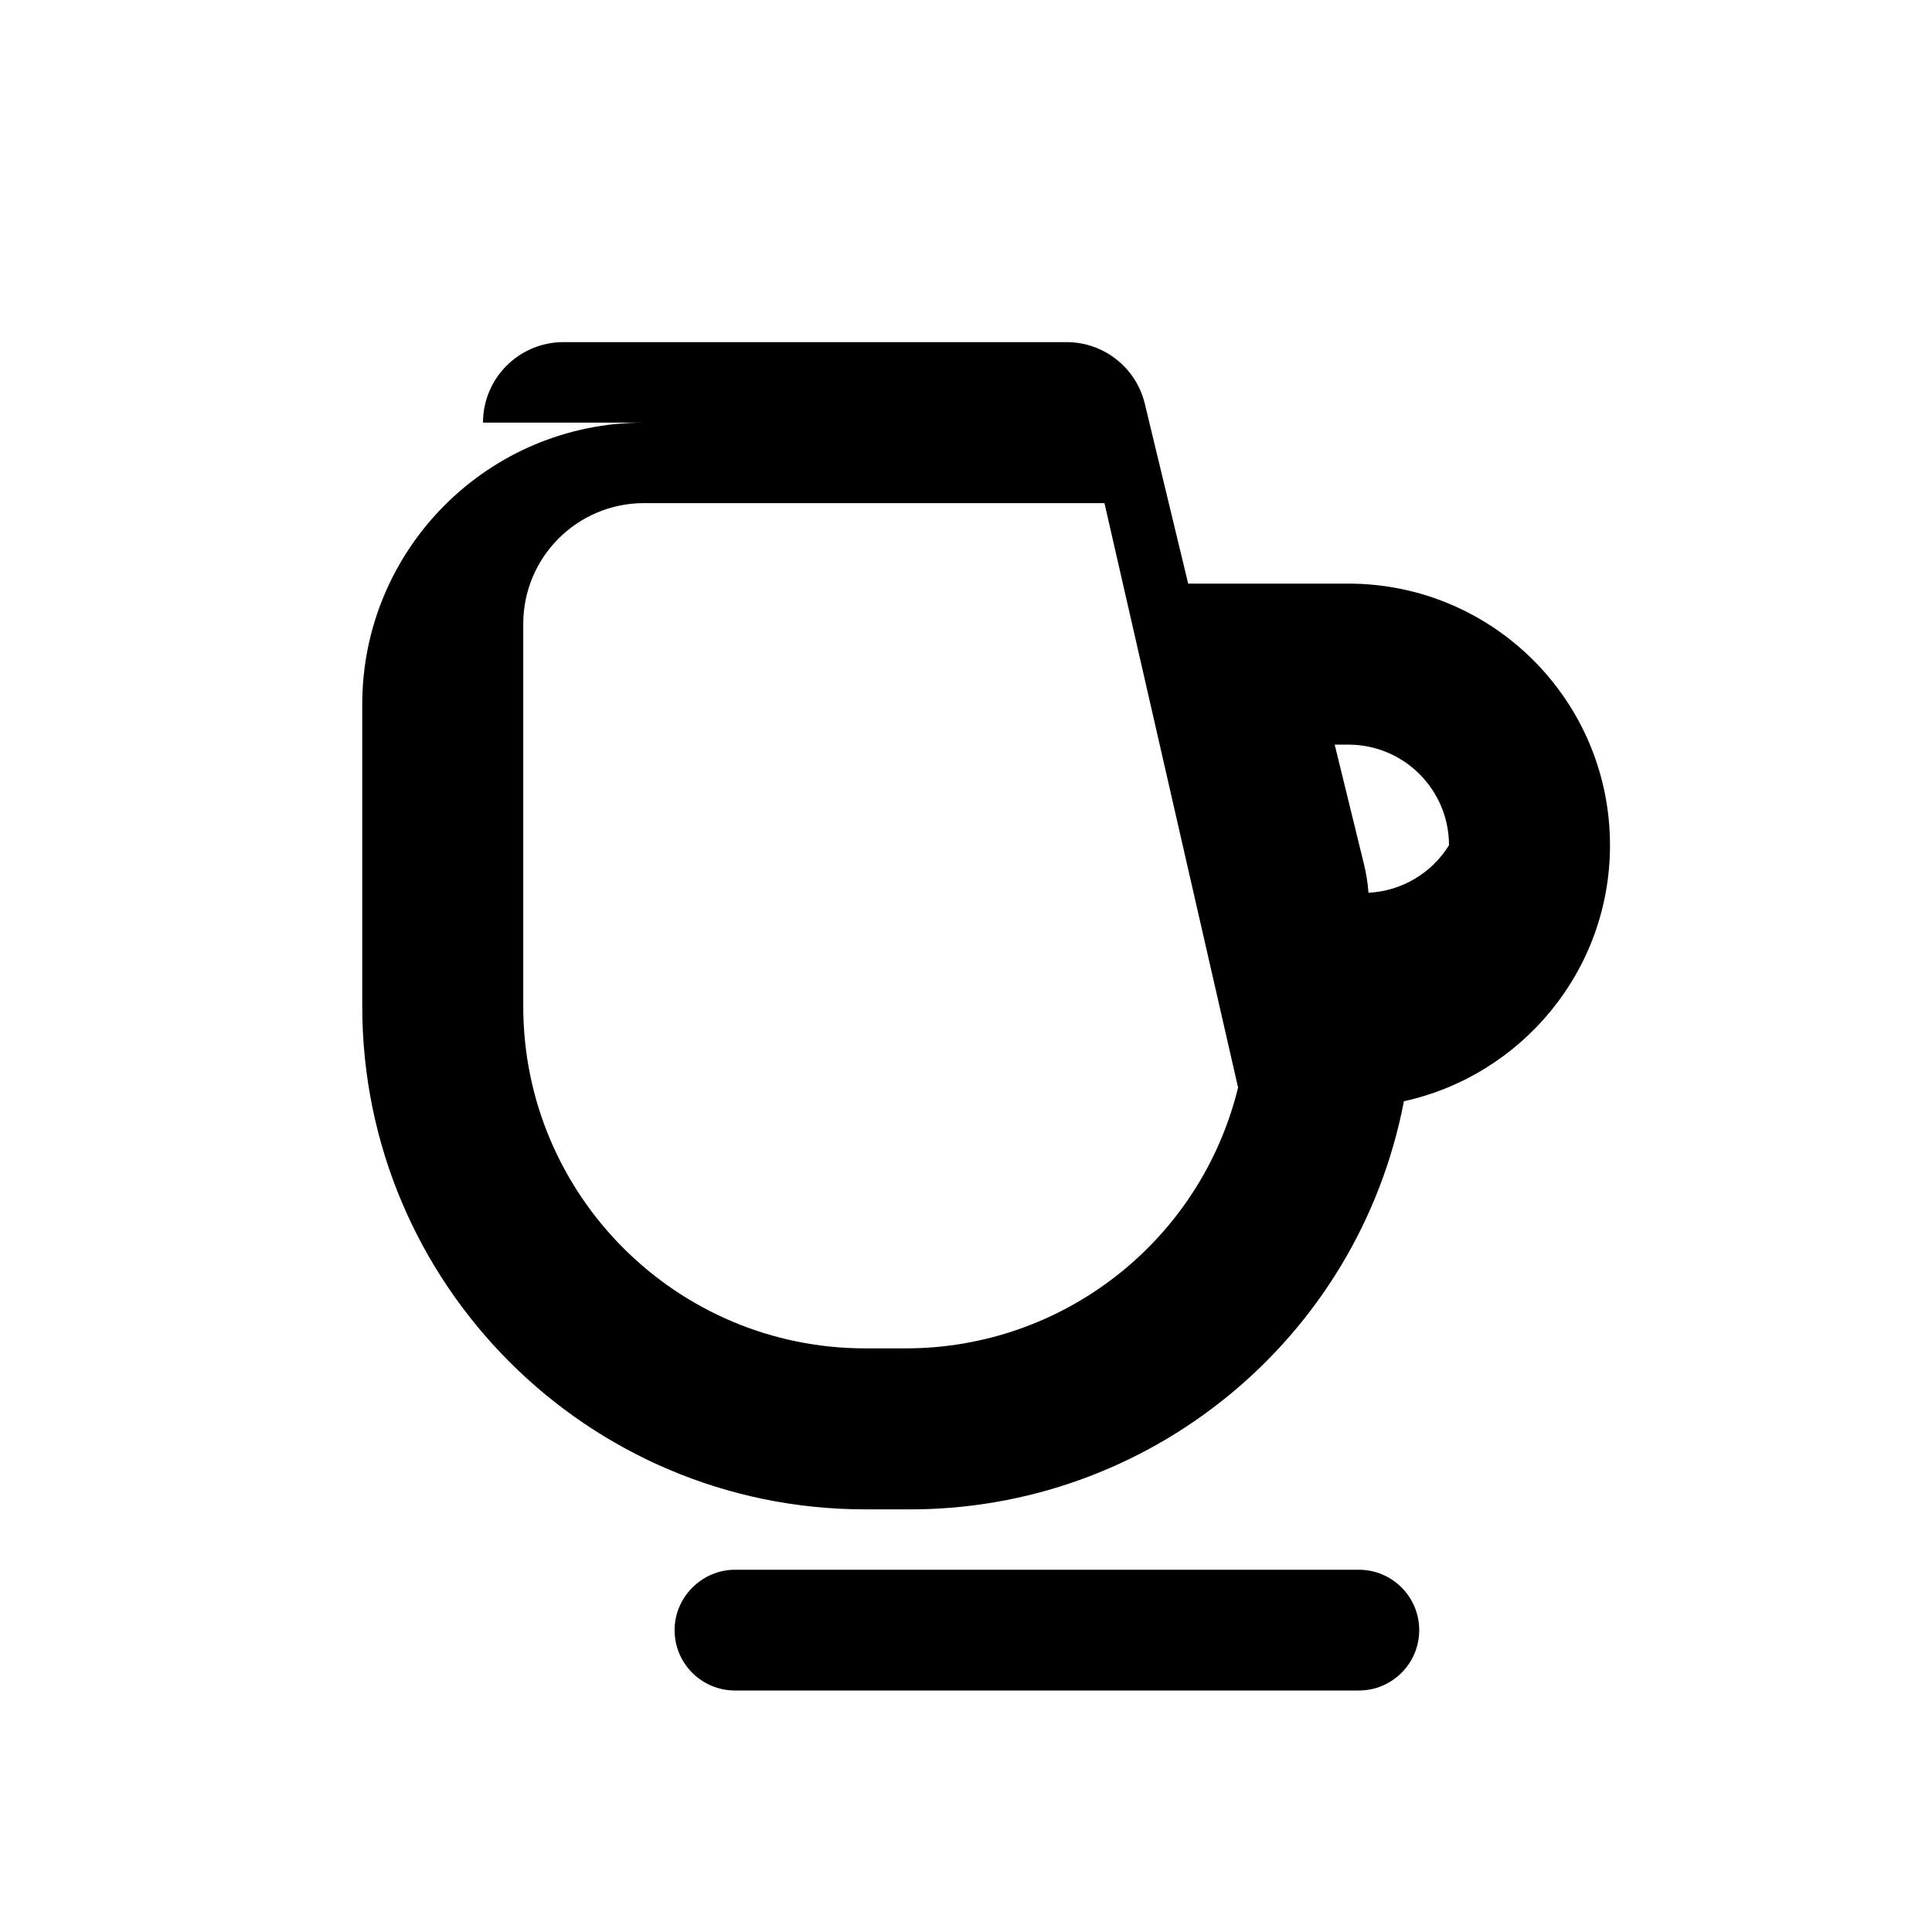
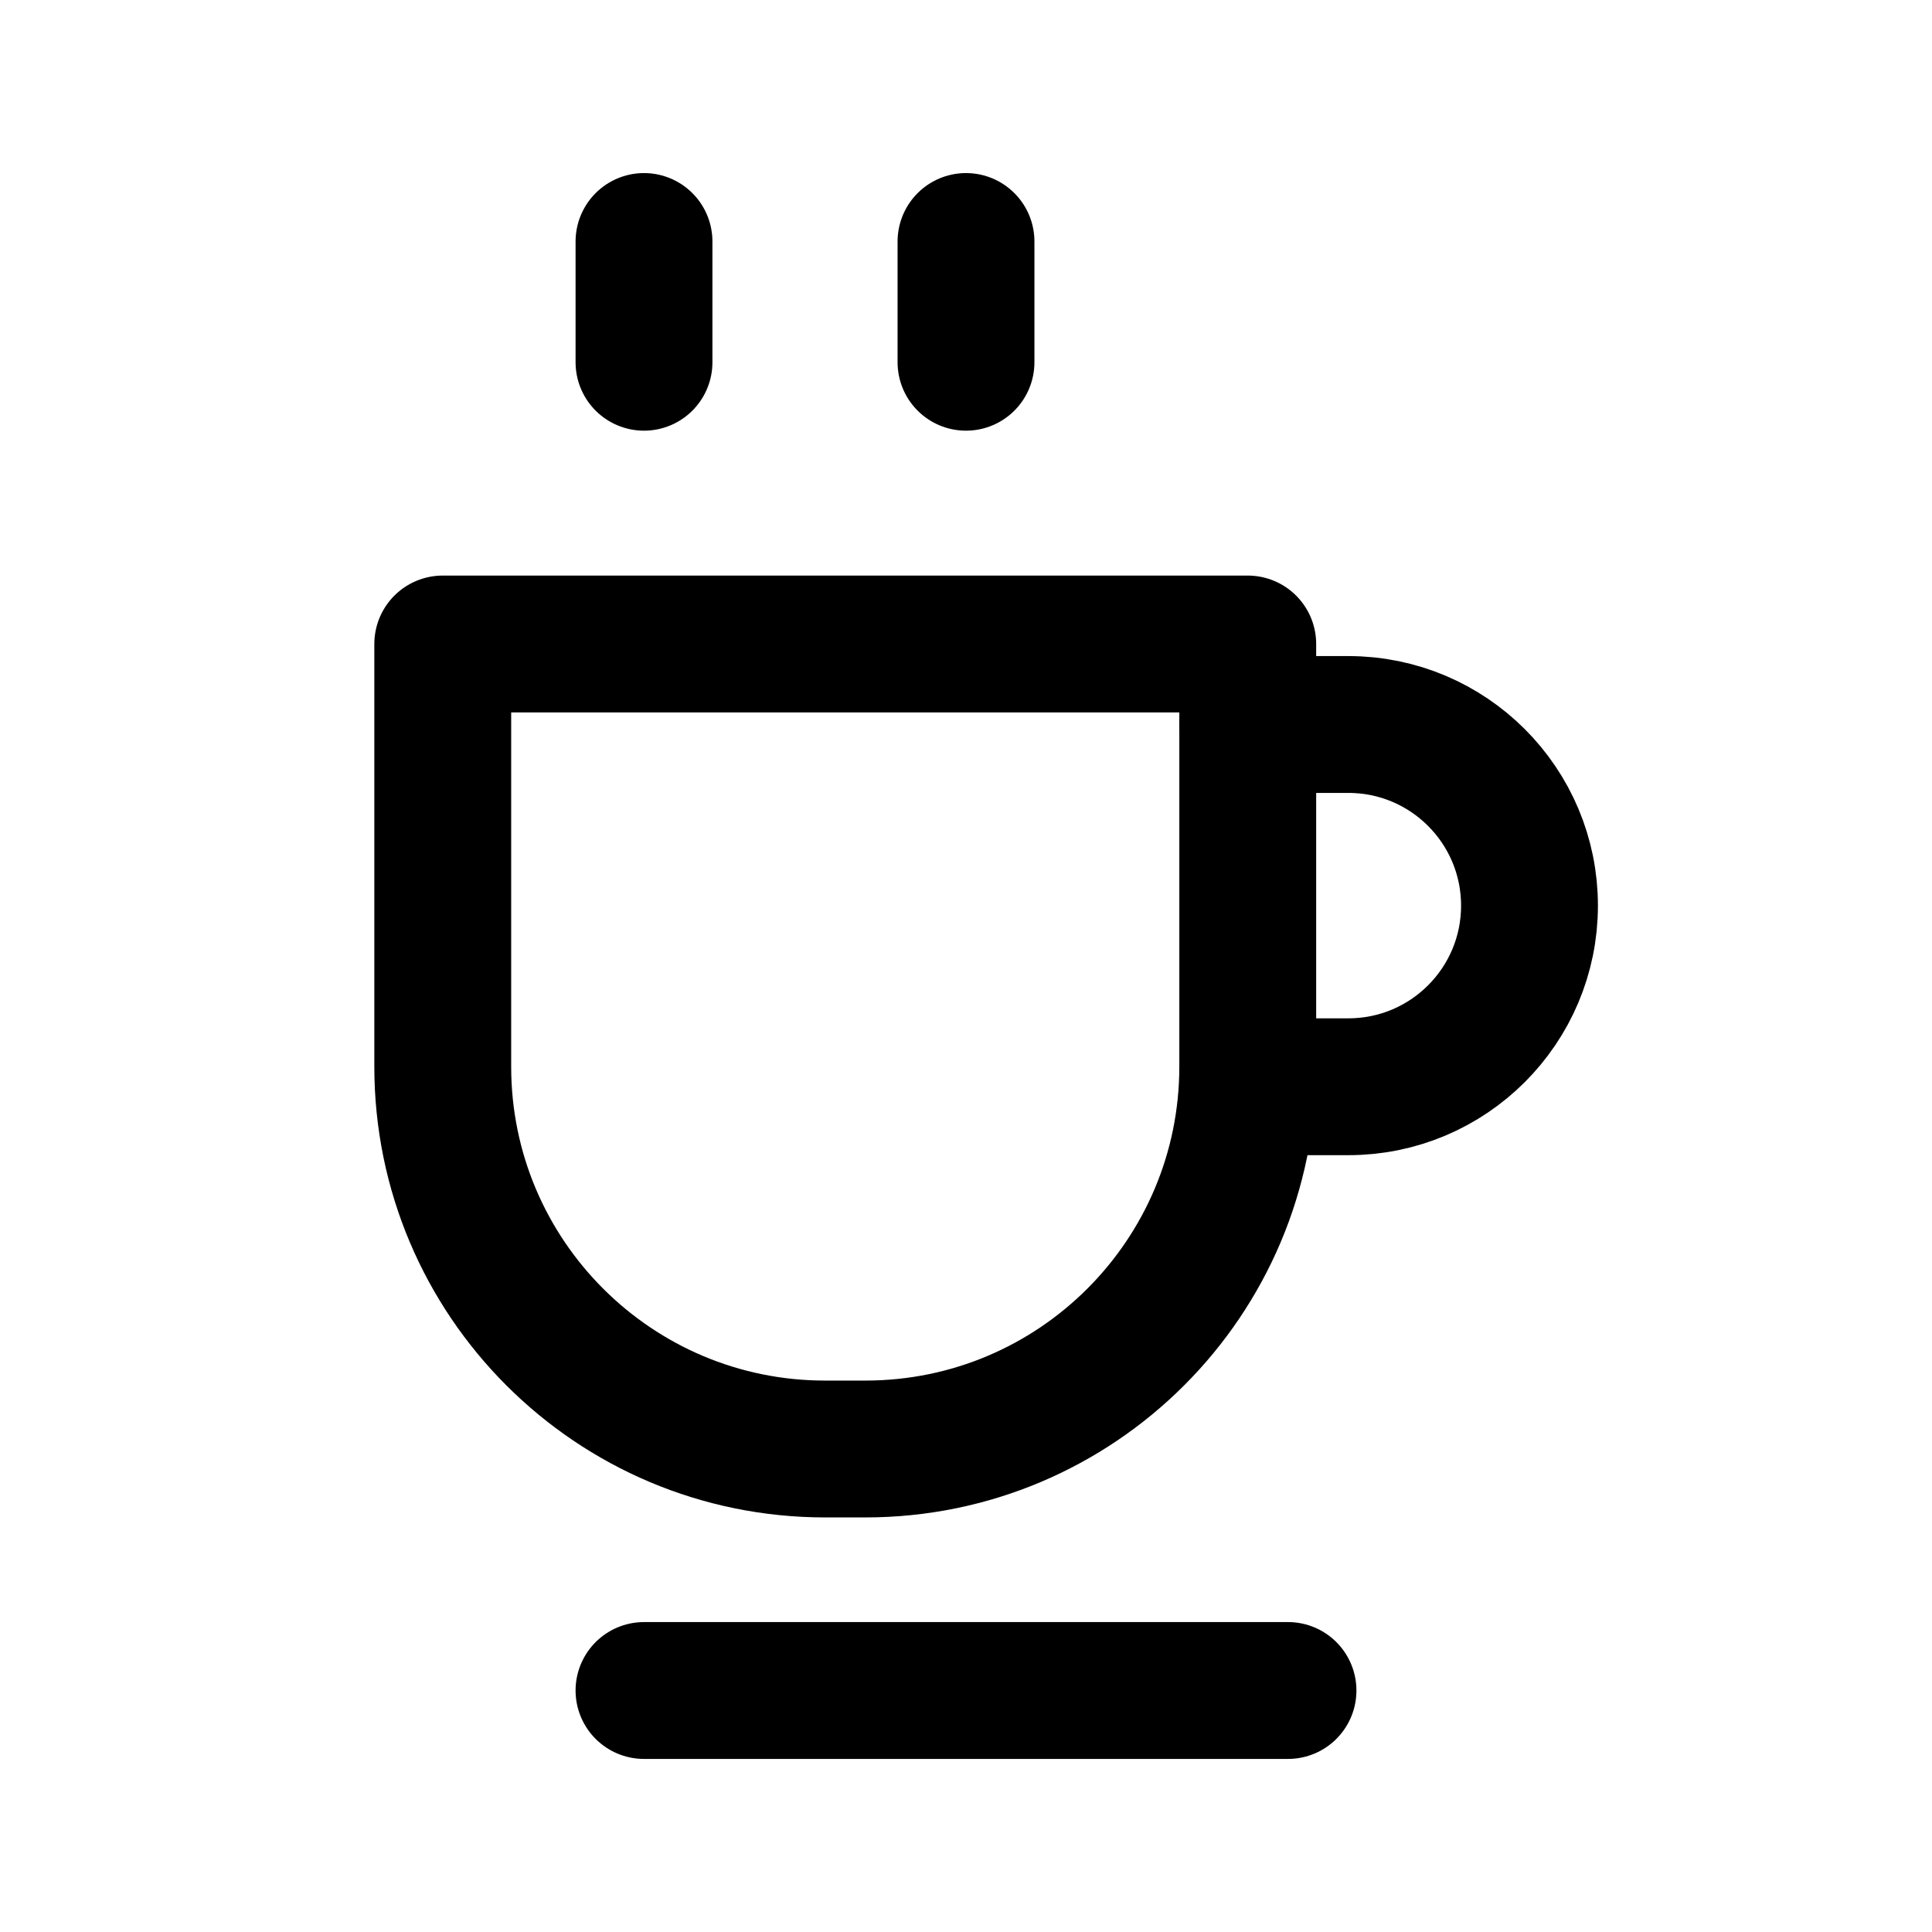
- <svg xmlns="http://www.w3.org/2000/svg" viewBox="0 0 24 24">
-   <path fill="#000" d="M6 5.25a1 1 0 0 1 1-1h6.25a1 1 0 0 1 .97.76l.54 2.24h1.99A3.25 3.25 0 0 1 20 10.5c0 1.56-1.1 2.86-2.56 3.18a6.25 6.25 0 0 1-6.19 5.07h-.5A6.25 6.25 0 0 1 4.5 12.5V8.75A3.5 3.5 0 0 1 8 5.25h.05H6Zm10.58 4 .36 1.47c.03.12.05.24.06.37A1.25 1.25 0 0 0 18 10.5c0-.69-.56-1.25-1.25-1.25h-.17ZM6.5 8.75v3.75a4.25 4.25 0 0 0 4.25 4.25h.5a4.25 4.25 0 0 0 4.13-3.24L13.72 6.25H8a1.5 1.5 0 0 0-1.5 1.5Zm1.88 11.5c0-.41.34-.75.75-.75h7.75a.75.75 0 0 1 0 1.5H9.13a.75.75 0 0 1-.75-.75Z" />
+ <svg xmlns="http://www.w3.org/2000/svg" viewBox="0 0 24 24" fill="none" stroke="#000" stroke-width="1.7" stroke-linecap="round" stroke-linejoin="round">
+   <path d="M5.5 8h10v5.25A4.75 4.75 0 0 1 10.75 18h-.5a4.75 4.75 0 0 1-4.75-4.75V8Z" />
+   <path d="M15.5 9h1.25a2.25 2.25 0 0 1 0 4.5H15.5" />
+   <path d="M8 21h8" />
+   <path d="M8 4.5V3" />
+   <path d="M12 4.5V3" />
</svg>
